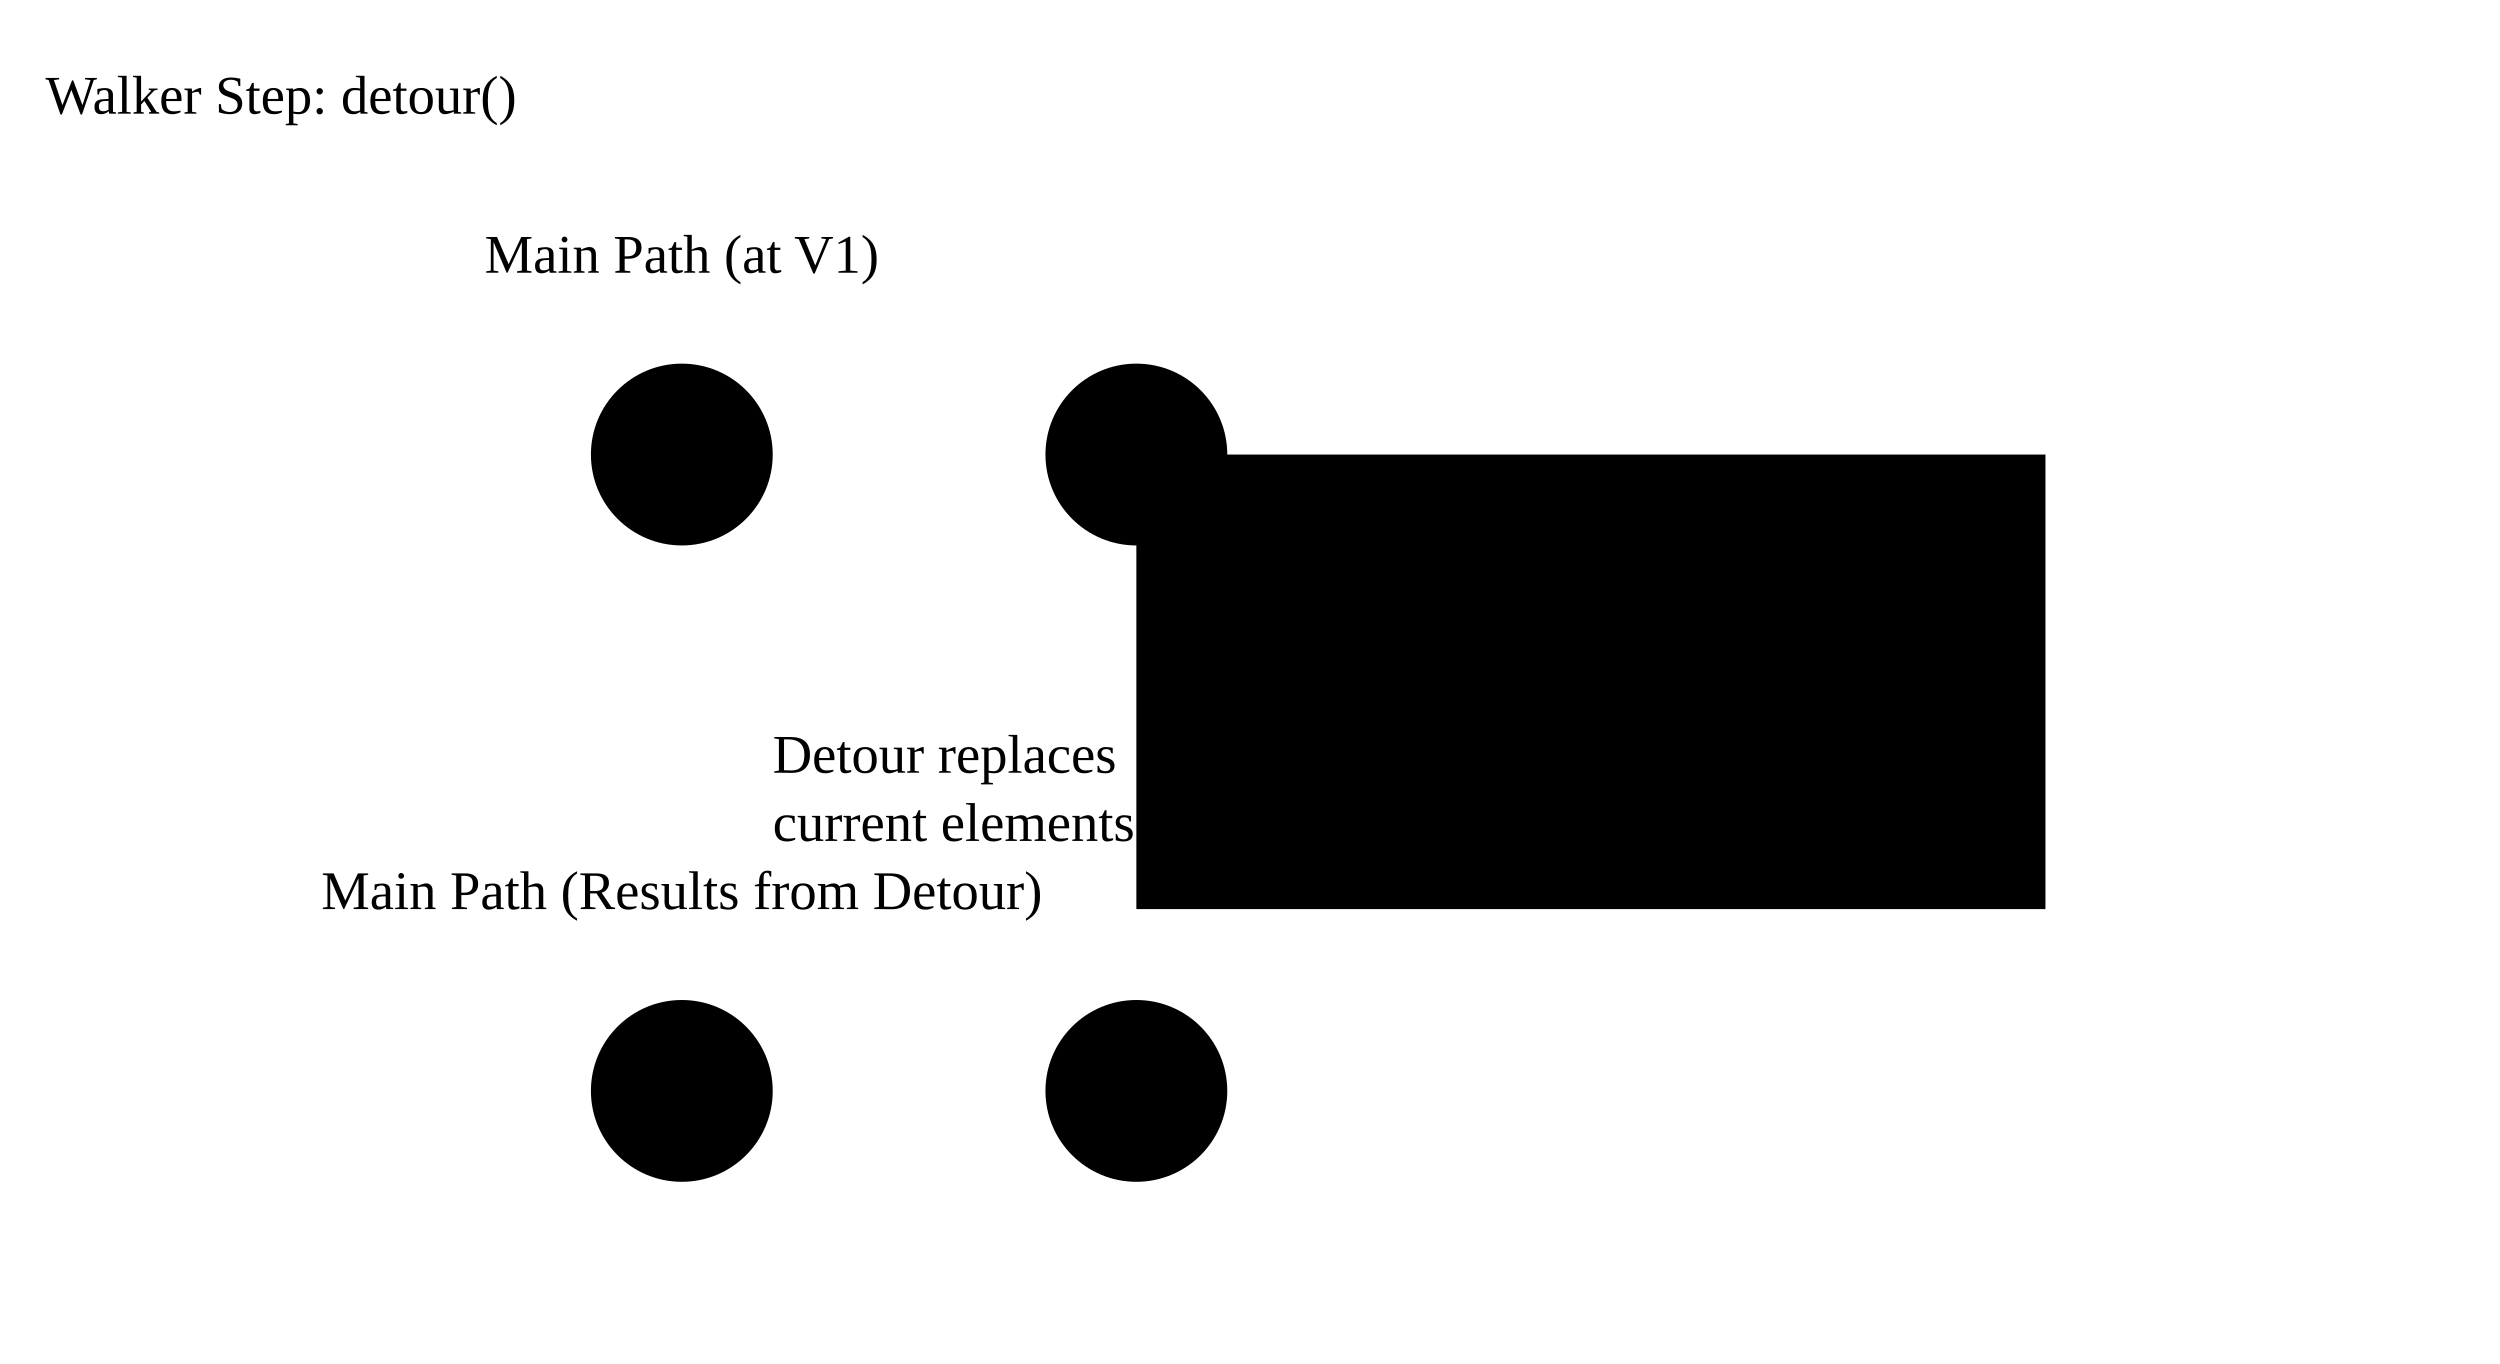
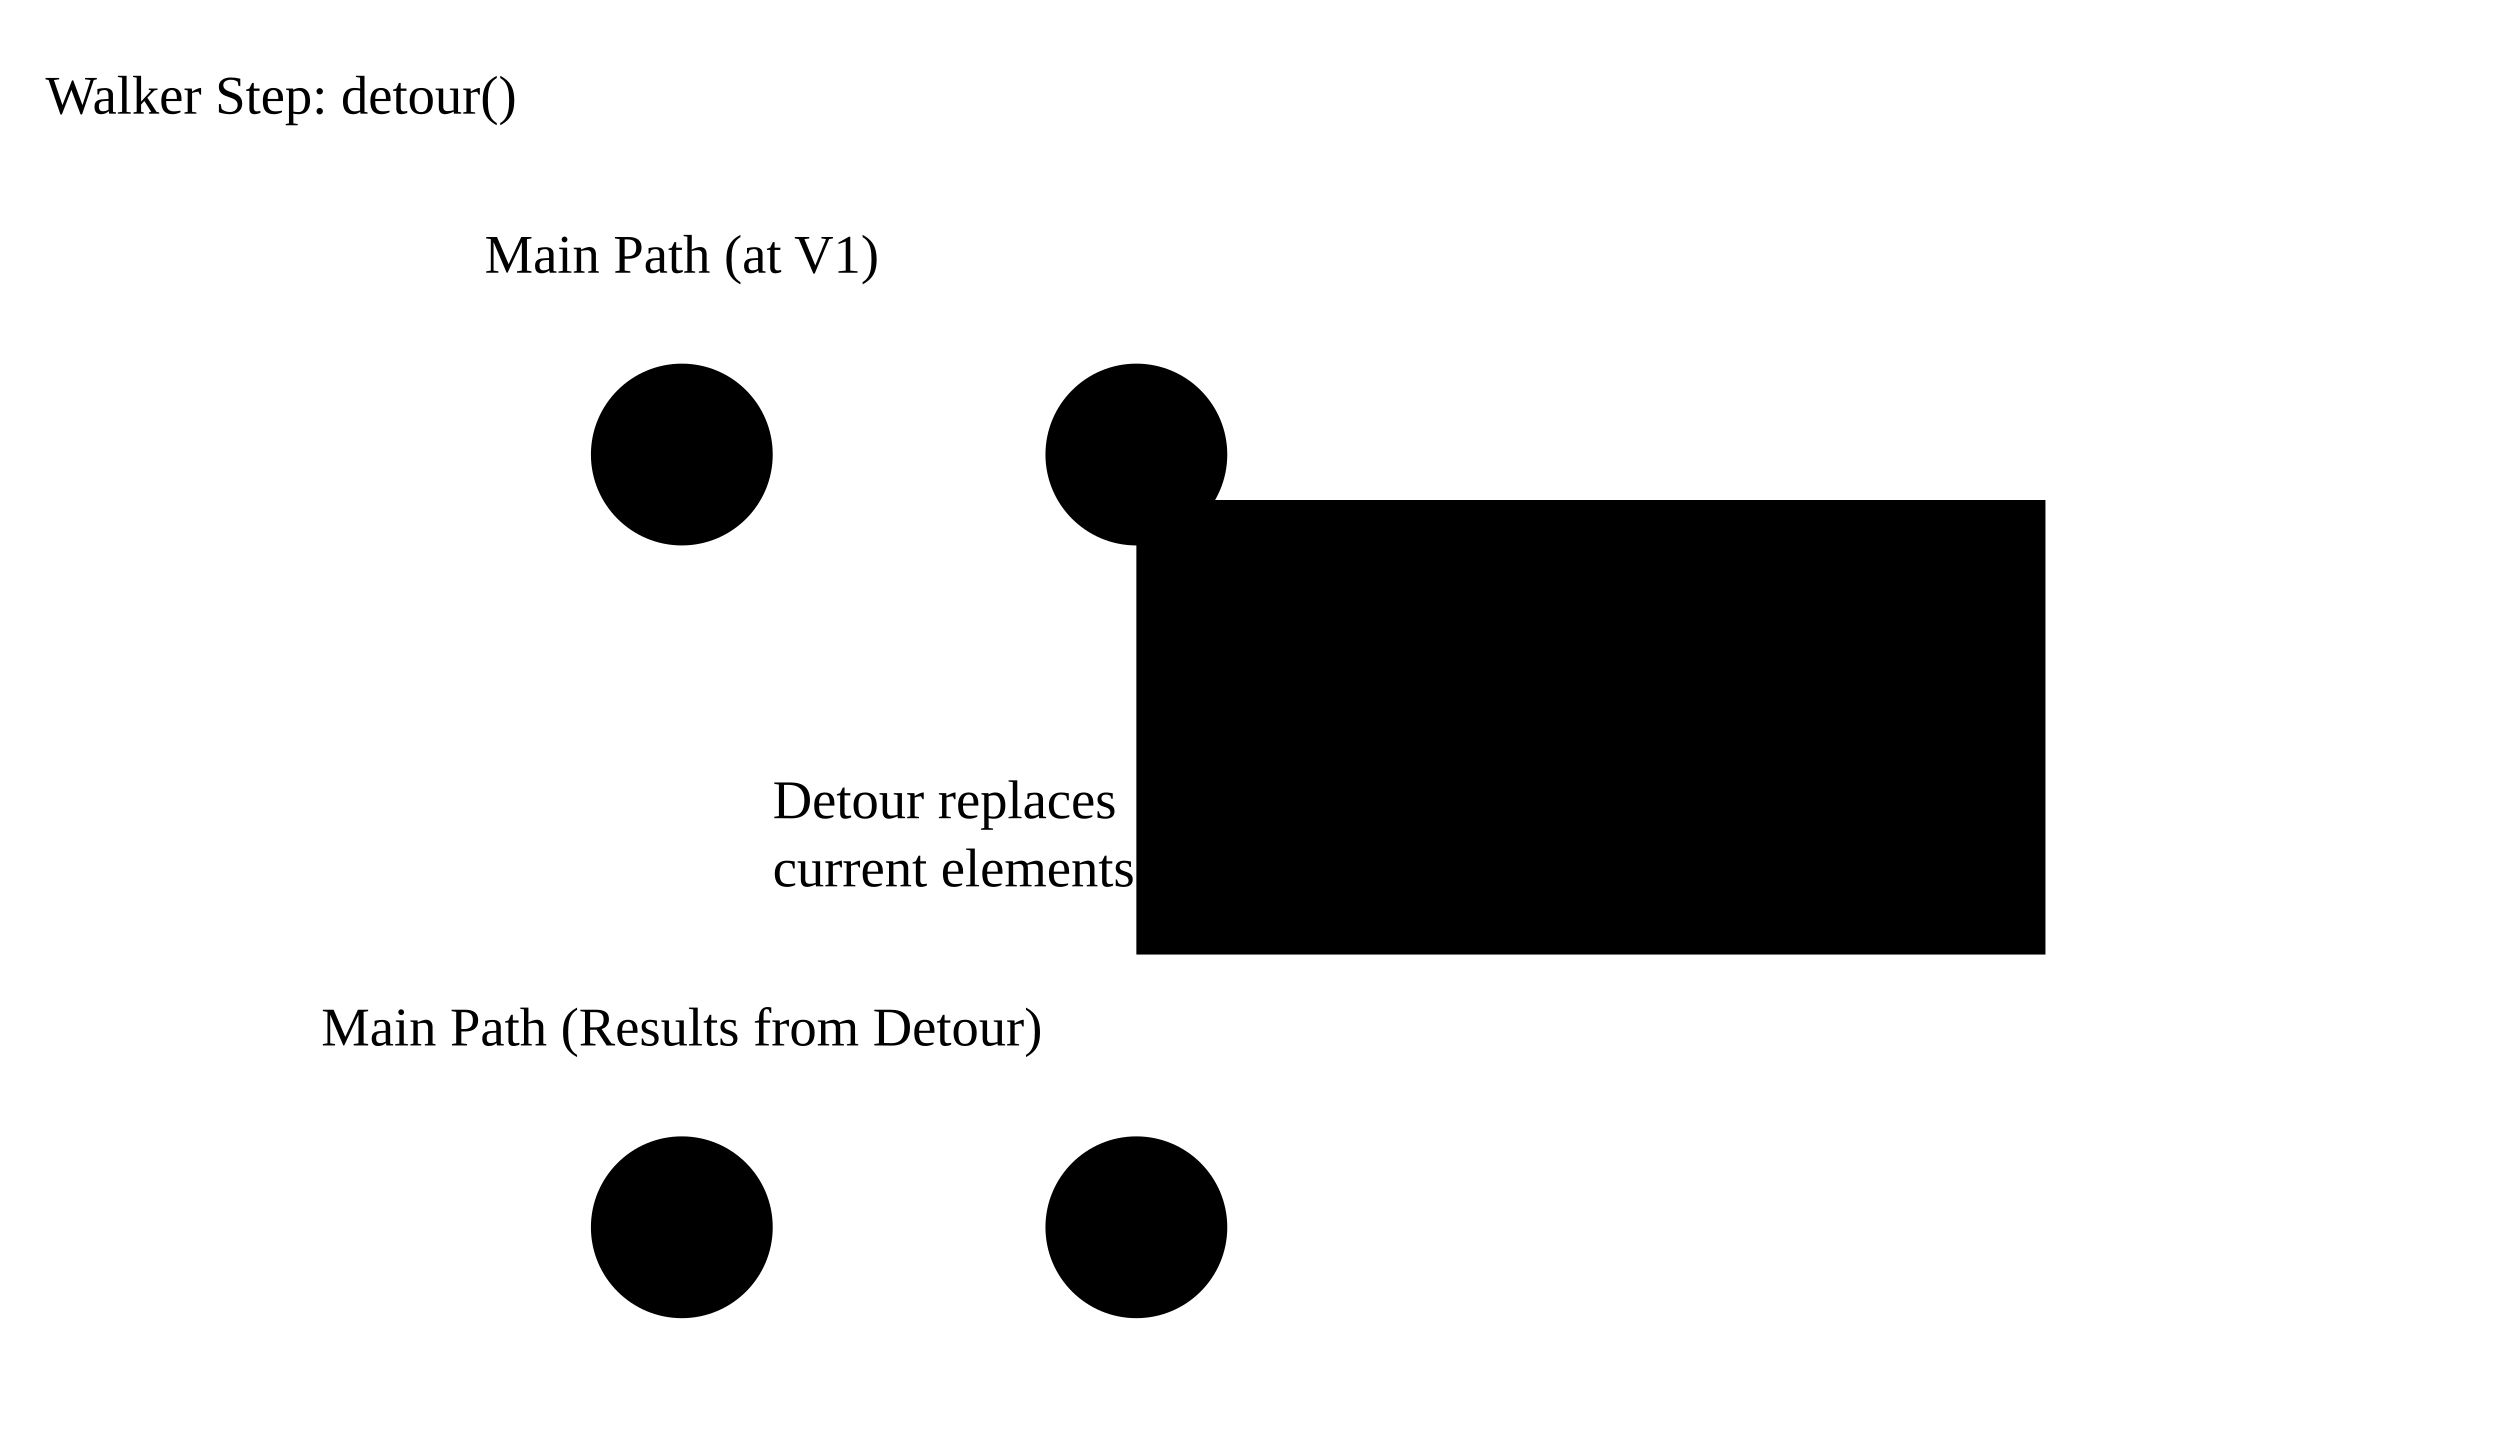
- <svg xmlns="http://www.w3.org/2000/svg" width="550" height="300" viewBox="0 0 550 300">
+ <svg xmlns="http://www.w3.org/2000/svg" width="550" height="320" viewBox="0 0 550 320">
  <defs>
    <marker id="arrowhead" class="marker-arrowhead marker-base" viewBox="0 0 10 10" refX="5" refY="5" markerWidth="6" markerHeight="6" orient="auto-start-reverse">
      <path d="M 0 0 L 10 5 L 0 10 z" />
    </marker>
    <marker id="arrowhead-pointer" class="marker-arrowhead-pointer marker-base" viewBox="0 0 10 10" refX="5" refY="5" markerWidth="6" markerHeight="6" orient="auto-start-reverse">
      <path d="M 0 0 L 10 5 L 0 10 z" />
    </marker>
  </defs>
  <text x="10" y="25" class="step-label halo">Walker Step: <tspan class="code">detour()</tspan>
  </text>
  <text x="150" y="60" class="text-color-muted" text-anchor="middle">Main Path (at V1)</text>
  <g class="node active" transform="translate(150, 100)">
    <circle r="20" />
    <text class="node-label">V1</text>
  </g>
  <g class="node" transform="translate(250, 100)">
    <circle r="20" />
    <text class="node-label">V2</text>
  </g>
  <line class="edge directed" x1="170" y1="100" x2="230" y2="100" />
-   <g transform="translate(350, 150)">
+   <g transform="translate(350, 160)">
    <rect class="index-box" x="-100" y="-50" width="200" height="100" stroke-dasharray="5 3" />
    <text class="index-title" y="-30">Detour Sub-Walker</text>
    <g class="node active" transform="translate(-50, 10)">
      <circle r="15" />
      <text class="node-label">D1</text>
    </g>
    <g class="node" transform="translate(50, 10)">
      <circle r="15" />
      <text class="node-label">D2</text>
    </g>
    <line class="edge directed" x1="-35" y1="10" x2="35" y2="10" />
    <text class="text-color-muted" y="40" font-size="12px">e.g., .edges().head()</text>
  </g>
-   <path class="step-arrow" d="M 150 120 q 50 30 100 30" fill="none" />
-   <path class="step-arrow" d="M 450 150 q 50 -30 0 -60" fill="none" />
-   <text x="150" y="200" class="text-color-muted" text-anchor="middle">Main Path (Results from Detour)</text>
-   <g class="node active" transform="translate(150, 240)">
+   <path class="step-arrow" d="M 150 120 q 50 40 100 40" fill="none" />
+   <path class="step-arrow" d="M 450 160 q 50 -40 0 -80" fill="none" />
+   <text x="150" y="230" class="text-color-muted" text-anchor="middle">Main Path (Results from Detour)</text>
+   <g class="node active" transform="translate(150, 270)">
    <circle r="20" />
    <text class="node-label">D1</text>
  </g>
-   <g class="node" transform="translate(250, 240)">
+   <g class="node" transform="translate(250, 270)">
    <circle r="20" />
    <text class="node-label">?</text>
  </g>
-   <line class="edge directed" x1="170" y1="240" x2="230" y2="240" stroke-dasharray="3 3" />
-   <line class="scan-pointer" x1="150" y1="120" x2="150" y2="220" marker-end="none" />
-   <text x="170" y="170" class="text-color-muted" font-size="12px">Detour replaces</text>
-   <text x="170" y="185" class="text-color-muted" font-size="12px">current elements</text>
+   <line class="edge directed" x1="170" y1="270" x2="230" y2="270" stroke-dasharray="3 3" />
+   <line class="scan-pointer" x1="150" y1="120" x2="150" y2="250" marker-end="none" />
+   <text x="170" y="180" class="text-color-muted" font-size="12px">Detour replaces</text>
+   <text x="170" y="195" class="text-color-muted" font-size="12px">current elements</text>
</svg>
